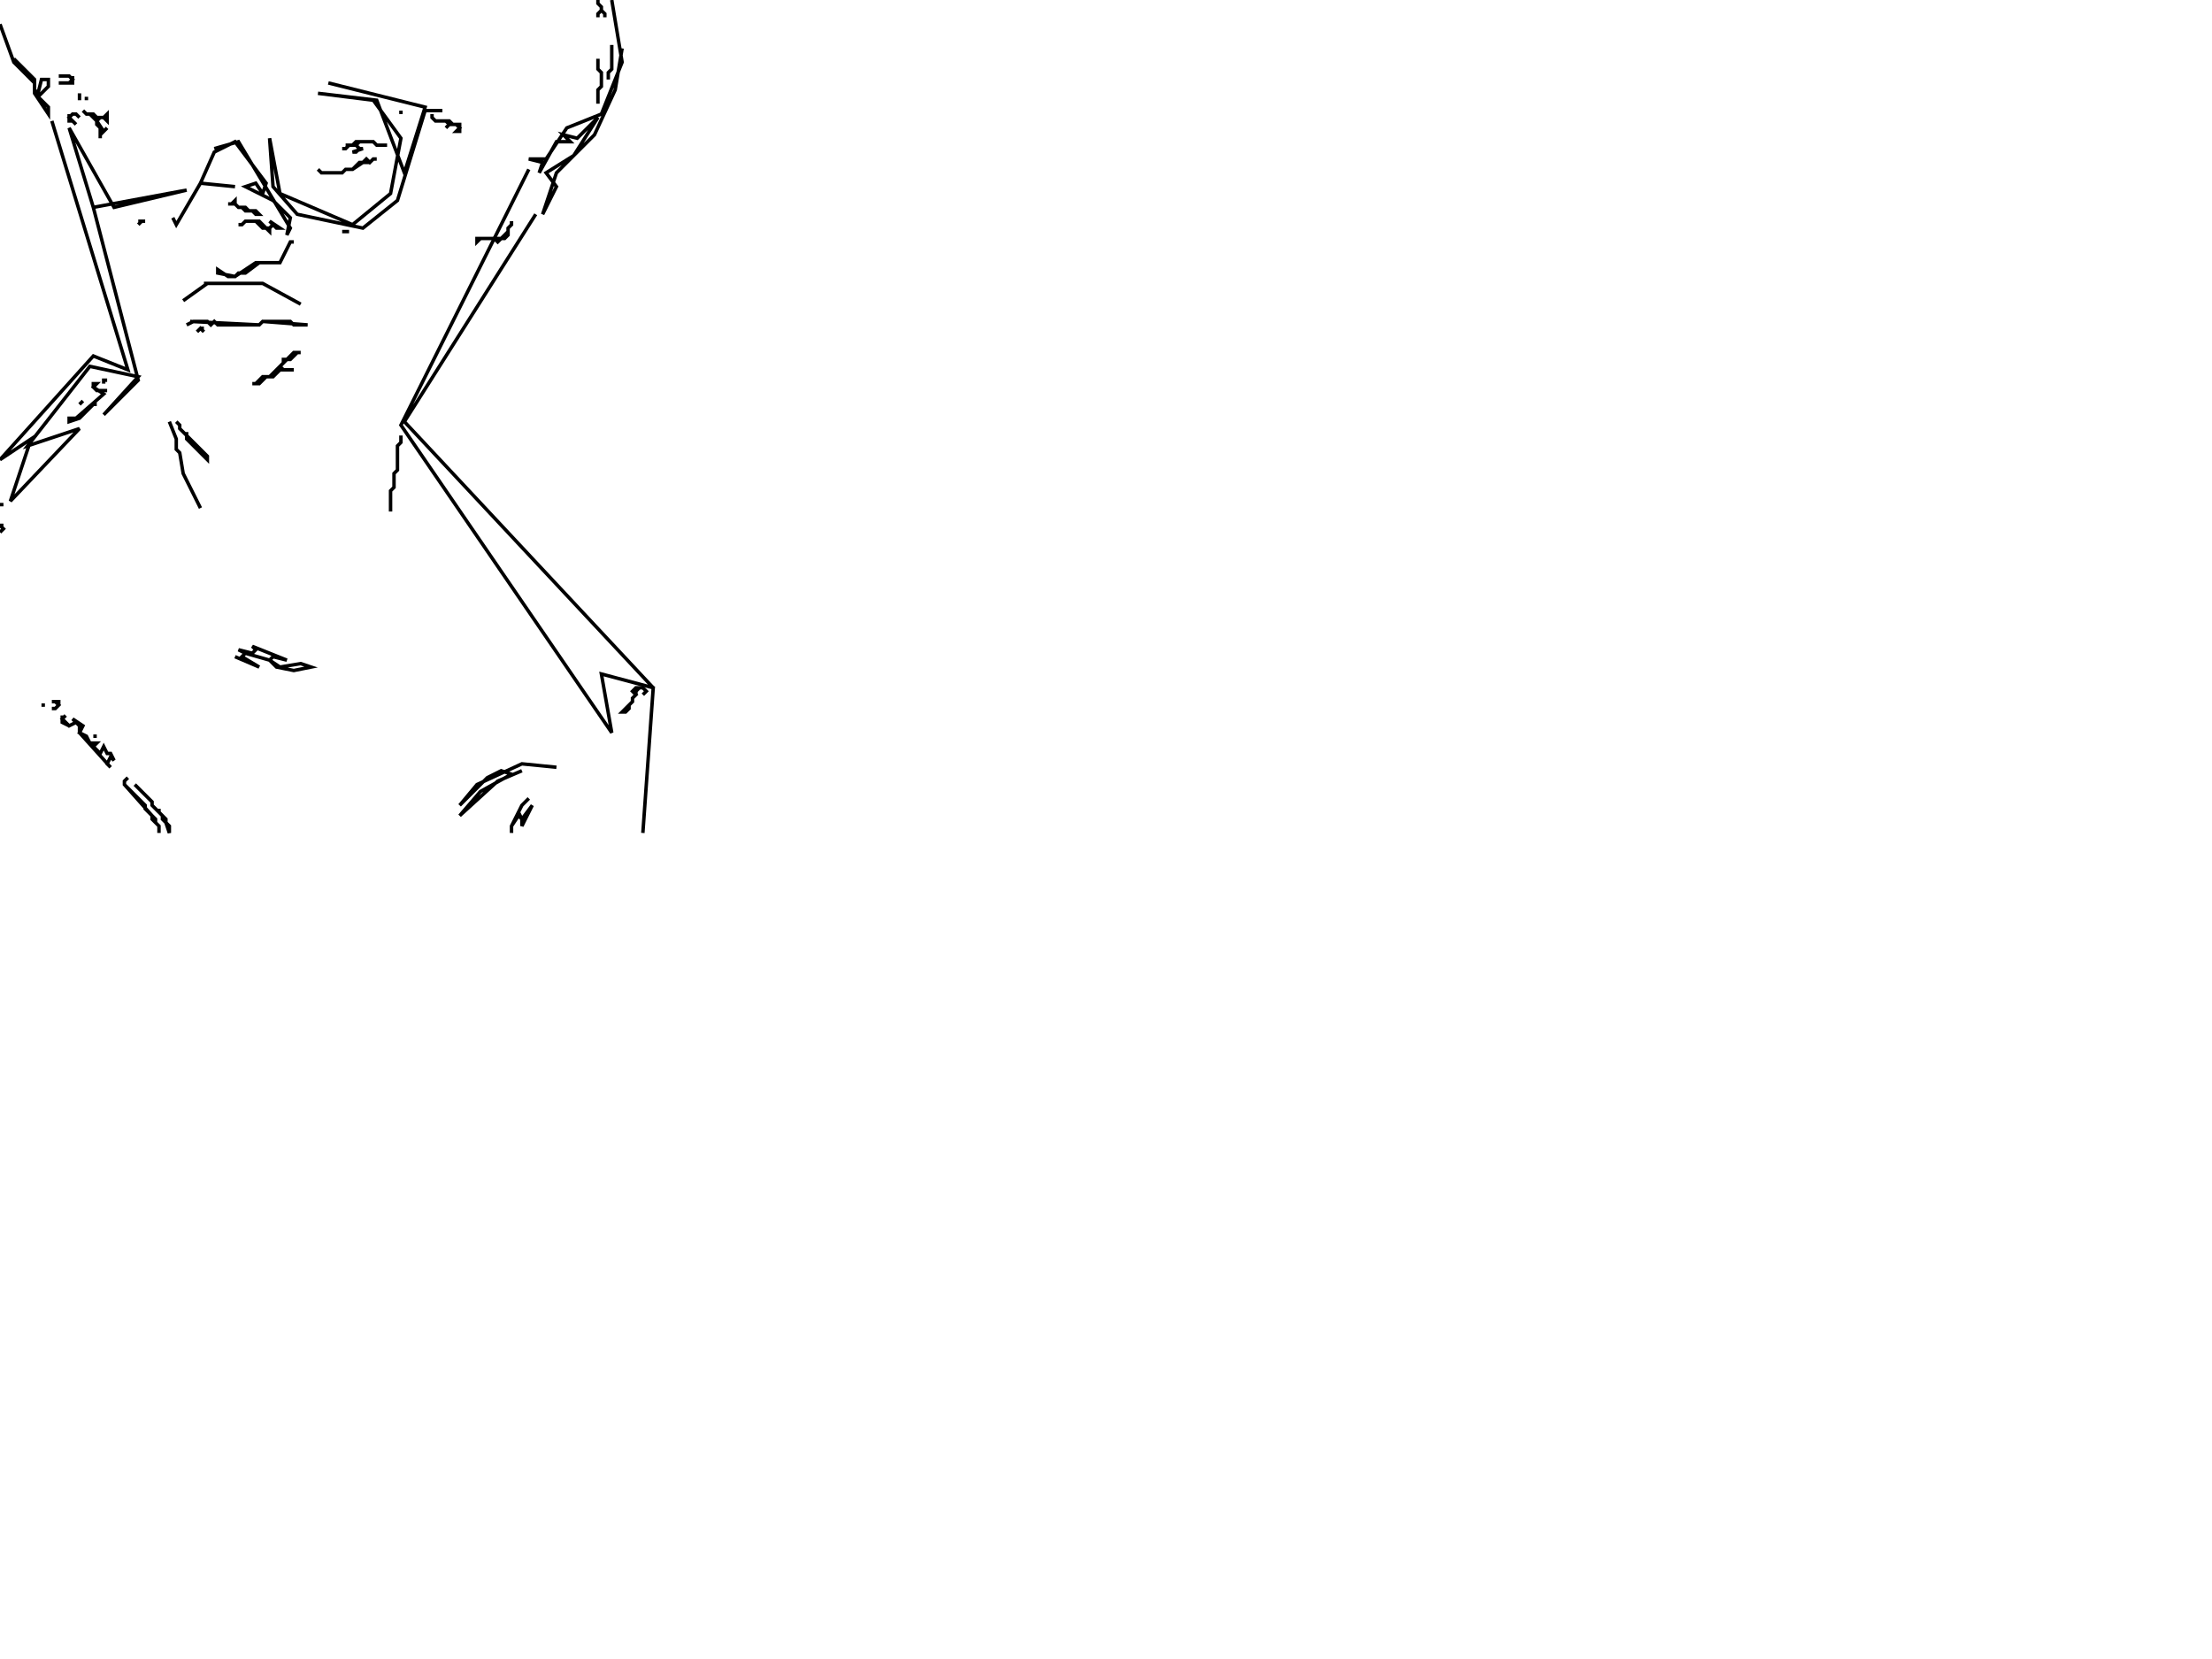
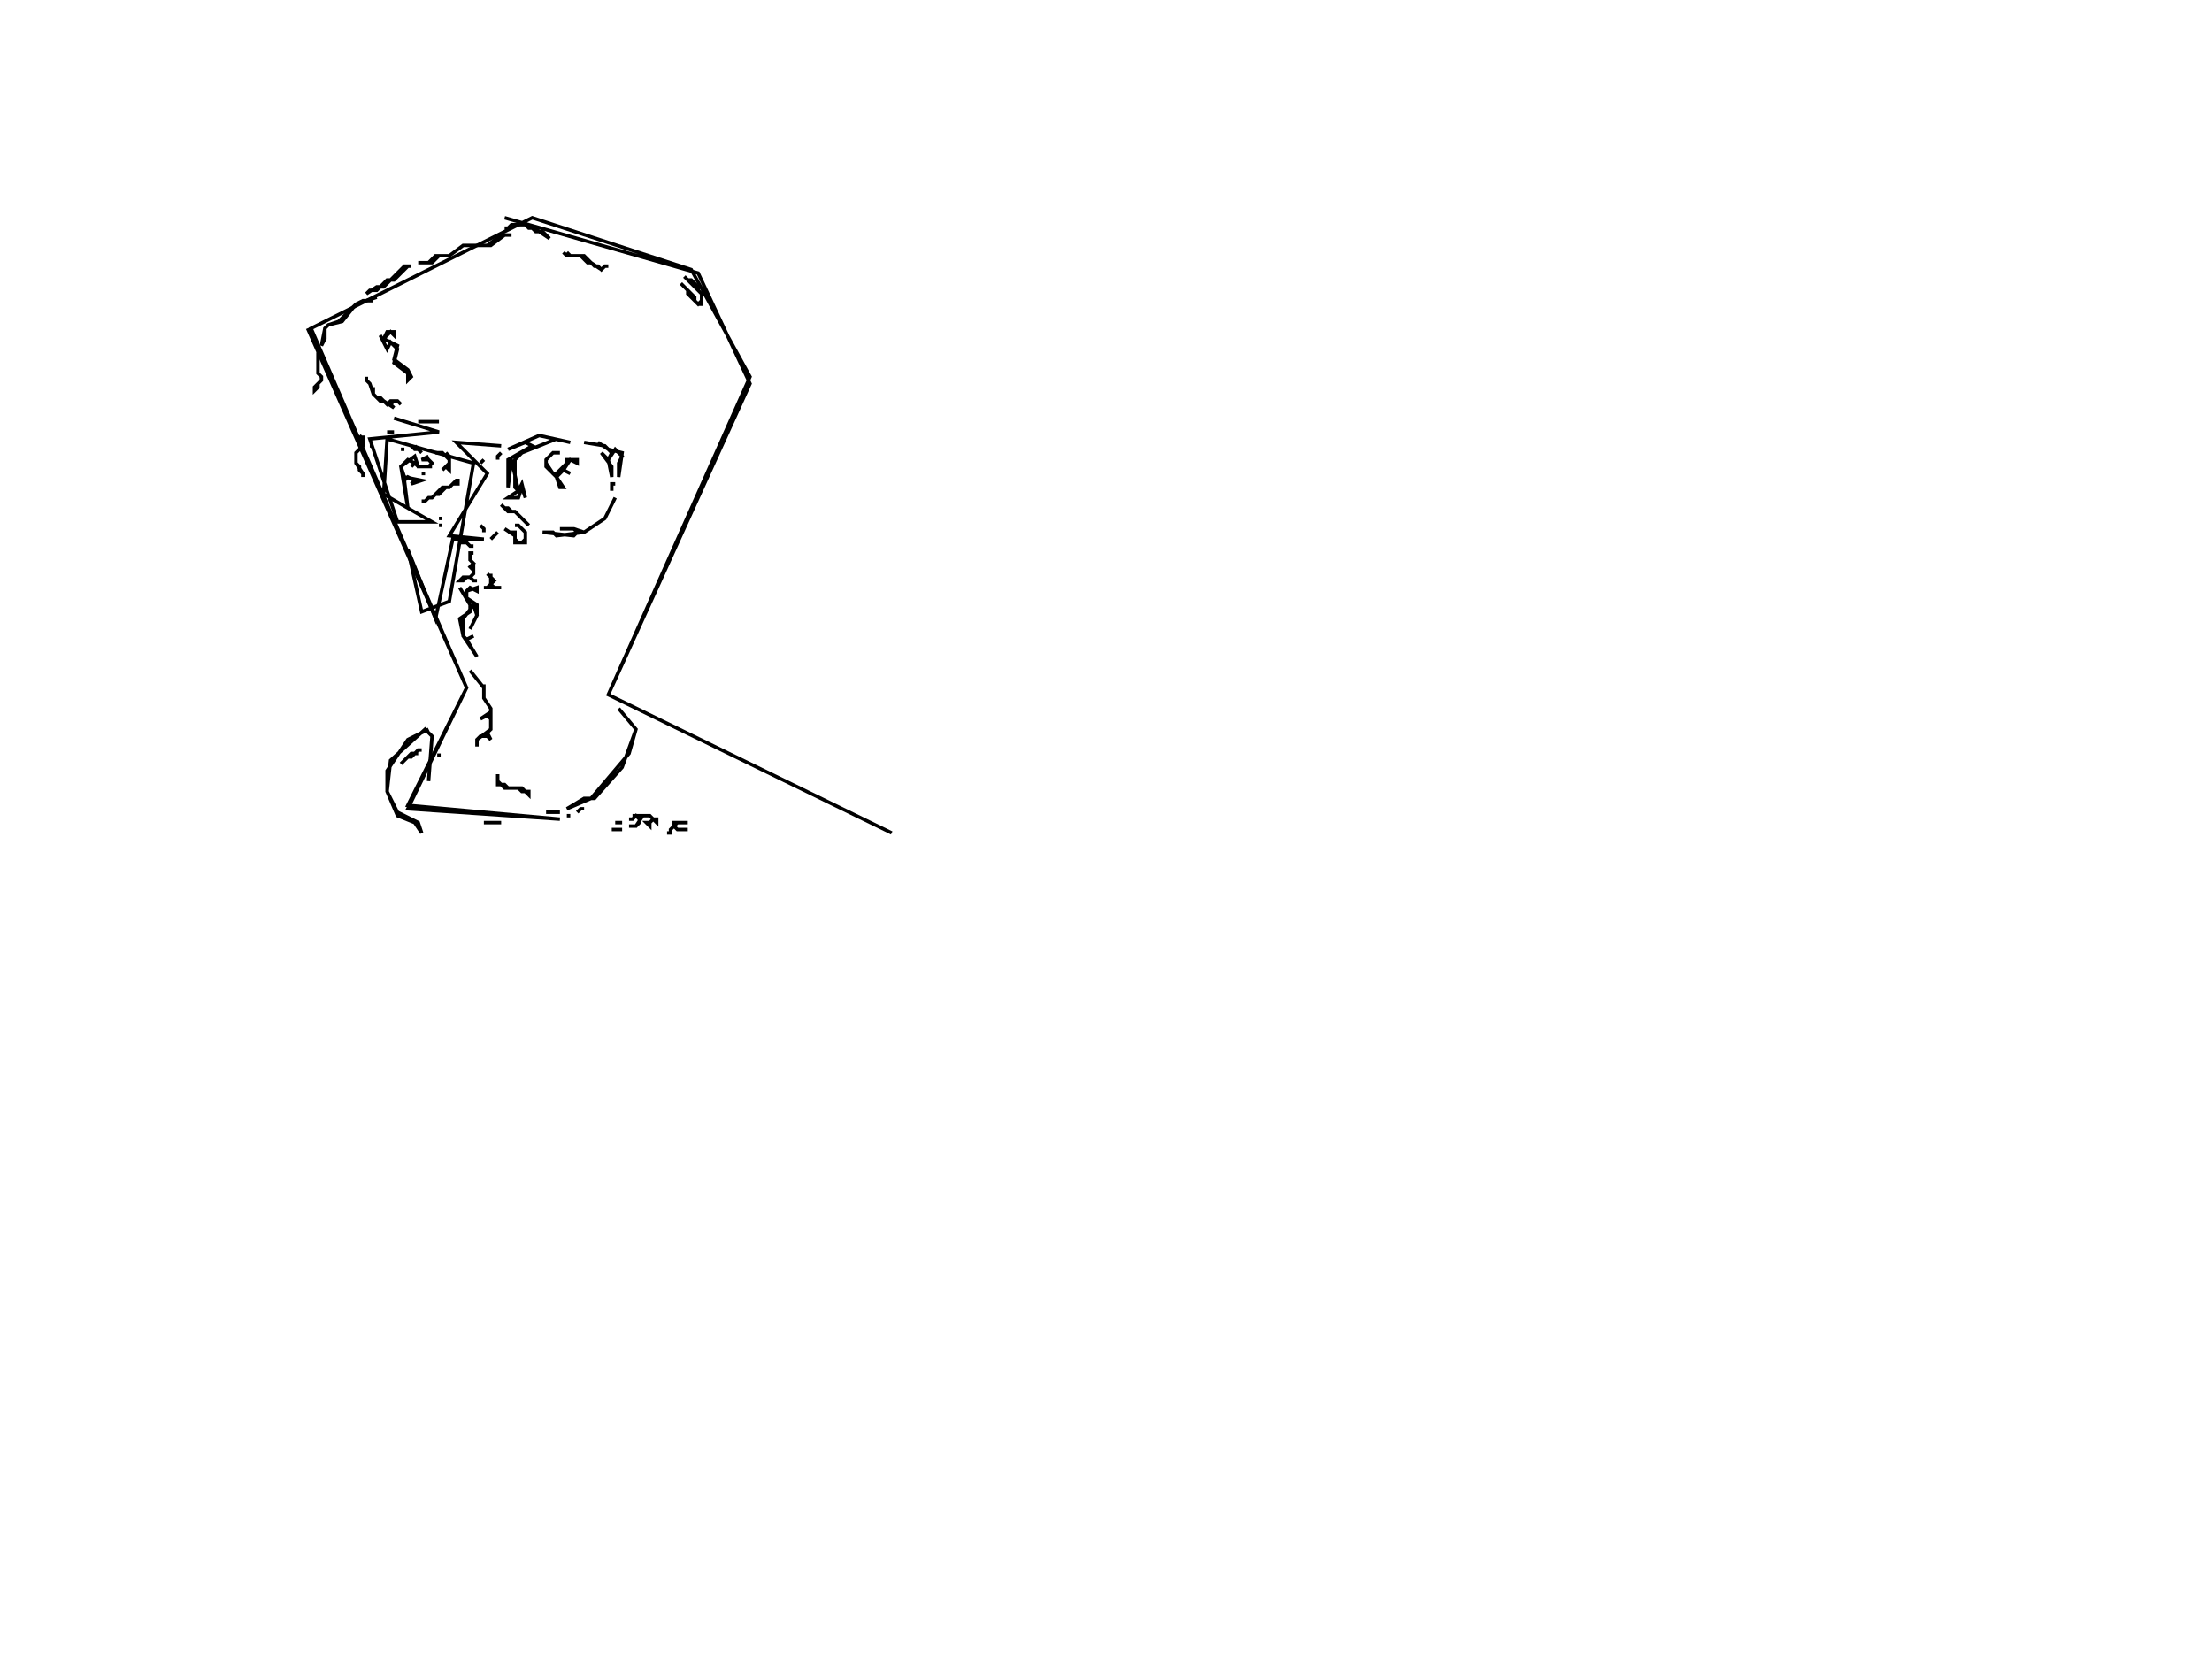
<svg xmlns="http://www.w3.org/2000/svg" baseProfile="tiny" height="480px" version="1.2" width="640px">
  <defs />
-   <polyline fill="none" points="153,231 151,233 148,239 148,241 148,239 150,236 151,237 151,239 154,233 151,237 150,235" stroke="black" />
-   <polyline fill="none" points="39,227 44,232 44,233 47,236 47,237 48,238 49,241 49,239 48,238 48,237 46,235 46,234" stroke="black" />
-   <polyline fill="none" points="37,225 36,226 36,227 44,236 44,237 46,239 46,241 46,239 45,238 45,237 42,234 42,233 36,227 36,226" stroke="black" />
-   <polyline fill="none" points="161,222 151,221 138,227 133,233 141,225 145,223 148,224 139,229 133,236 144,226 151,223" stroke="black" />
-   <polyline fill="none" points="27,213 28,213" stroke="black" />
-   <polyline fill="none" points="18,207 18,209 20,210 22,209 23,210 23,212 32,222 31,221 32,219 33,220 32,218 31,218 30,216 29,218 27,216 28,215 26,215 25,213 23,212 24,210 21,208 22,209 20,210 18,208 19,207" stroke="black" />
-   <polyline fill="none" points="12,204 13,204" stroke="black" />
-   <polyline fill="none" points="9,204" stroke="black" />
-   <polyline fill="none" points="15,205 16,205 17,204 17,203 15,203 16,203 17,204 16,205" stroke="black" />
-   <polyline fill="none" points="13,202" stroke="black" />
-   <polyline fill="none" points="9,202" stroke="black" />
-   <polyline fill="none" points="186,199 187,200 186,201 187,200 186,199 184,199 183,200 184,201 183,202 183,203 180,206 181,206 182,205 182,204 183,203 183,202 184,201 184,200 185,199" stroke="black" />
-   <polyline fill="none" points="68,190 75,193 70,190 71,189 78,191 80,193 85,194 90,193 87,192 81,193 78,191 79,190 83,191 73,187 74,188 73,189 69,188 71,189" stroke="black" />
-   <polyline fill="none" points="1,152 0,152 1,153 0,154 1,153" stroke="black" />
-   <polyline fill="none" points="0,146 1,146" stroke="black" />
-   <polyline fill="none" points="0,135" stroke="black" />
-   <polyline fill="none" points="6,131" stroke="black" />
-   <polyline fill="none" points="11,128" stroke="black" />
-   <polyline fill="none" points="116,126 116,128 115,129 115,136 114,137 114,141 113,142 113,148 113,142 114,141 114,137 115,136 115,129 116,128" stroke="black" />
-   <polyline fill="none" points="51,122 52,123 52,124 54,126 54,127 60,133 60,132 54,126 54,125" stroke="black" />
-   <polyline fill="none" points="49,122 51,127 51,130 52,131 53,137 58,147 53,137 52,131 51,130 51,127" stroke="black" />
-   <polyline fill="none" points="24,116 23,117" stroke="black" />
-   <polyline fill="none" points="25,114" stroke="black" />
-   <polyline fill="none" points="31,113 28,113 27,112 28,111 27,111 27,112 30,114 22,121 20,121 20,122 23,121 27,117 28,117" stroke="black" />
-   <polyline fill="none" points="31,110 30,110 30,111" stroke="black" />
-   <polyline fill="none" points="87,102 85,102 83,104 82,104 82,105 78,109 76,109 74,111 73,111 75,111 77,109 79,109 81,107 85,107 82,107 81,106 83,104 84,104 86,102" stroke="black" />
-   <polyline fill="none" points="59,95 58,95 57,96 58,95 59,96" stroke="black" />
-   <polyline fill="none" points="54,94 56,93 60,93 61,94 62,93 63,94 75,94 76,93 89,94 85,94 84,93 76,93 75,94 55,93" stroke="black" />
-   <polyline fill="none" points="53,87 60,82 76,82 87,88 76,82 59,82" stroke="black" />
-   <polyline fill="none" points="85,70 84,70 81,76 74,76 68,80 66,80 63,78 63,79 68,80 69,79 71,79 75,76 81,76" stroke="black" />
-   <polyline fill="none" points="99,67 101,67" stroke="black" />
-   <polyline fill="none" points="148,64 148,65 147,66 147,67 145,69 138,69 138,70 139,69 143,69 144,70 145,69 146,69 147,68 147,66 148,65" stroke="black" />
-   <polyline fill="none" points="69,65 70,65 71,64 74,64 76,66 77,66 78,67 78,66 79,65 80,66 81,66 78,64 79,65 78,66 77,66 75,64 71,64 70,65" stroke="black" />
-   <polyline fill="none" points="40,65 41,64 42,64 40,64" stroke="black" />
-   <polyline fill="none" points="66,59 68,59 69,60 70,60 71,61 73,61 74,62 75,62 74,61 72,61 71,60 69,60 68,59 68,58 67,59" stroke="black" />
-   <polyline fill="none" points="153,49 116,123 177,212 174,195 189,199 186,241 189,199 117,122 155,62" stroke="black" />
-   <polyline fill="none" points="109,46 108,46 107,47 106,46 105,47 104,47 102,49 100,49 99,50 93,50 92,49 93,50 99,50 100,49 102,49 105,47 107,47 108,46" stroke="black" />
-   <polyline fill="none" points="99,43 100,43 101,42 103,42 104,43 103,44 102,44 105,43 104,43 103,42 104,41 108,41 109,42 112,42 109,42 108,41 103,41 102,42 100,42" stroke="black" />
-   <polyline fill="none" points="50,63 51,65 58,53 68,54 58,53 62,44 68,41 77,53 76,56 74,53 71,54 79,58 84,63 83,68 84,66 69,41 62,43" stroke="black" />
-   <polyline fill="none" points="15,35 37,107 27,103 0,133 9,127 3,145 23,124 8,129 26,106 40,109 30,120 40,110 27,60 54,55 33,60 20,37 27,60" stroke="black" />
-   <polyline fill="none" points="125,33 125,34 126,35 129,35 130,36 129,37 130,36 132,36 133,37 132,38 133,38 133,36 131,36 130,35 127,35" stroke="black" />
-   <polyline fill="none" points="20,33 20,35 21,35 22,36 20,34 21,33 22,33 23,34 22,33" stroke="black" />
-   <polyline fill="none" points="116,32 116,33" stroke="black" />
-   <polyline fill="none" points="24,32 25,33 26,33 28,35 28,36 29,37 29,40 29,39 31,37 30,38 28,35 29,34 30,34 31,35 31,33 30,34 28,34 27,33 25,33" stroke="black" />
-   <polyline fill="none" points="25,28 25,29" stroke="black" />
-   <polyline fill="none" points="23,27 23,29" stroke="black" />
-   <polyline fill="none" points="95,24 123,31 117,50 109,29 92,27 108,29 116,40 113,56 102,65 81,56 78,40 79,54 86,62 105,66 115,58 123,32 128,32" stroke="black" />
-   <polyline fill="none" points="17,22 20,22 21,23 20,24 17,24 21,24 21,22" stroke="black" />
-   <polyline fill="none" points="173,17 173,20 174,21 174,25 173,26 173,30 173,26 174,25 174,21 173,20" stroke="black" />
-   <polyline fill="none" points="177,13 177,20 176,21 176,23 176,21 177,20" stroke="black" />
-   <polyline fill="none" points="0,7 4,18 10,24 10,27 14,33 14,31 11,28 14,25 14,23 12,23 11,27 10,26 10,23 4,17" stroke="black" />
-   <polyline fill="none" points="177,0 180,18 174,33 164,37 158,46 153,46 157,47 156,50 161,41 165,41 163,39 167,40 173,34 166,45 158,50 161,54 157,62 161,50 172,39 178,26 180,14" stroke="black" />
-   <polyline fill="none" points="173,0 173,1 174,2 174,3 173,4 173,5 173,4 174,3 175,4 175,5 175,4 174,3 174,2 173,1" stroke="black" />
+   <polyline fill="none" points="177,240 180,240" stroke="black" />
+   <polyline fill="none" points="193,241 194,241 194,240 195,239 196,240 199,240 196,240 195,239 196,238 199,238 195,238 195,239" stroke="black" />
+   <polyline fill="none" points="178,238 180,238" stroke="black" />
+   <polyline fill="none" points="140,238 145,238" stroke="black" />
+   <polyline fill="none" points="182,237 183,237 184,236 185,237 185,238 184,239 182,239 184,239 186,236 188,236 189,237 188,238 187,238 188,239 188,238 189,237 190,238 190,237 189,237 188,236 183,236" stroke="black" />
+   <polyline fill="none" points="164,236 165,236" stroke="black" />
+   <polyline fill="none" points="158,235 162,235" stroke="black" />
+   <polyline fill="none" points="169,234 168,234 167,235 168,234" stroke="black" />
+   <polyline fill="none" points="144,224 144,227 145,227 146,228 150,228 151,229 152,229 153,230 153,229 152,229 151,228 147,228 146,227 145,227 144,226" stroke="black" />
+   <polyline fill="none" points="127,218 127,219" stroke="black" />
+   <polyline fill="none" points="122,217 121,217 120,218 119,218 116,221 118,219 119,219 120,218 121,218" stroke="black" />
+   <polyline fill="none" points="124,211 118,214 112,223 112,229 115,236 120,238 122,241 121,238 115,235 112,229 113,220 123,211 125,213 124,226" stroke="black" />
+   <polyline fill="none" points="179,205 184,211 182,218 171,231 164,234 169,231 172,231 180,222 184,211" stroke="black" />
+   <polyline fill="none" points="136,194 140,199 140,202 142,205 142,206 139,208 141,207 142,208 142,211 138,214 138,216 138,214 139,213 141,213 142,214 141,212 142,211 142,205 140,202 140,198" stroke="black" />
+   <polyline fill="none" points="133,170 136,175 136,177 133,179 134,184 138,190 135,185 137,184 135,185 134,184 134,179 137,175 138,178 136,182 138,178 138,175 135,173 135,171 136,170 138,171 138,170 135,171" stroke="black" />
+   <polyline fill="none" points="141,166 142,167 142,169 141,170 140,170 145,170 143,170 142,169 143,168 142,167 142,166" stroke="black" />
+   <polyline fill="none" points="137,160 136,160 136,162 137,163 136,164 137,165 137,166 136,167 134,167 133,168 134,168 135,167 136,167 137,168 138,168 137,168 136,167 137,166 137,163 136,162 136,161" stroke="black" />
+   <polyline fill="none" points="133,157 135,157 136,158 137,158 136,158 135,157" stroke="black" />
+   <polyline fill="none" points="144,154 142,156" stroke="black" />
+   <polyline fill="none" points="146,153 149,155 149,157 152,157 152,154 150,152 149,152 150,152 152,154 152,156 151,157 150,157 149,156 149,154 147,154" stroke="black" />
+   <polyline fill="none" points="139,152 140,153 140,154 140,153" stroke="black" />
+   <polyline fill="none" points="127,152 128,152" stroke="black" />
+   <polyline fill="none" points="127,150 128,150" stroke="black" />
+   <polyline fill="none" points="145,146 147,148 149,148 153,152 149,148 148,148 147,147 146,147" stroke="black" />
+   <polyline fill="none" points="110,145" stroke="black" />
+   <polyline fill="none" points="178,144 175,150 169,154 166,153 162,153 166,153 167,154 166,155 157,154 160,154 161,155 169,154 175,150" stroke="black" />
+   <polyline fill="none" points="178,140 177,140 177,142 177,141" stroke="black" />
+   <polyline fill="none" points="133,139 132,139 130,141 128,141 125,144 124,144 123,145 122,145 123,145 124,144 125,144 126,143 127,143 129,141 130,141 131,140 133,140" stroke="black" />
+   <polyline fill="none" points="122,137 123,137" stroke="black" />
+   <polyline fill="none" points="140,133 139,134" stroke="black" />
+   <polyline fill="none" points="124,132 122,133 124,133 125,134 124,135 121,135 120,132 116,135 118,147 117,139 118,138 120,139 119,140 122,139 117,138 116,135 118,133 120,134 119,135 120,134 121,135 125,135" stroke="black" />
+   <polyline fill="none" points="160,131 162,131 160,131 158,133 158,135 161,138 162,141 163,141 161,138 163,136 165,137 163,136 165,133 167,134 167,133 164,133 164,134 161,137 160,137 158,134 158,133" stroke="black" />
+   <polyline fill="none" points="145,131 144,132 144,133 144,132" stroke="black" />
+   <polyline fill="none" points="126,131 128,131 130,133 130,134 128,136 129,135 130,136 130,132 129,131" stroke="black" />
+   <polyline fill="none" points="116,130 117,130" stroke="black" />
+   <polyline fill="none" points="119,129 120,130 121,130 122,131 120,129" stroke="black" />
+   <polyline fill="none" points="107,129 108,129" stroke="black" />
+   <polyline fill="none" points="169,128 175,129 177,131 176,133 174,131 177,135 177,138 176,133 178,130 180,132 179,134 179,138 180,131 176,130 173,128" stroke="black" />
+   <polyline fill="none" points="117,128" stroke="black" />
+   <polyline fill="none" points="165,128 156,126 147,130 152,128 154,129 147,133 147,141 148,133 150,142 147,144 150,144 151,141 152,144 151,140 150,142 149,141 149,133 151,131 161,127" stroke="black" />
+   <polyline fill="none" points="104,126 105,127 104,128 105,129 103,131 103,134 104,135 104,136 105,137 105,138 105,137 103,134 103,131 105,129 105,126" stroke="black" />
+   <polyline fill="none" points="112,125 114,125" stroke="black" />
+   <polyline fill="none" points="121,122 127,122" stroke="black" />
+   <polyline fill="none" points="118,122" stroke="black" />
+   <polyline fill="none" points="114,121 127,125 107,127 115,151 125,151 111,143 112,127 137,134 130,174 122,177 118,159 126,179 131,156 140,156 130,155 141,137 132,128 145,129" stroke="black" />
+   <polyline fill="none" points="106,109 106,110 107,111 108,114 110,116 111,116 114,118 113,117 114,116 115,116 116,117 115,116 113,116 112,117 110,115 109,115 108,114 108,112" stroke="black" />
+   <polyline fill="none" points="92,102 92,108 93,109 93,110 91,112 91,113 92,112 92,111 93,110 93,109 92,108" stroke="black" />
+   <polyline fill="none" points="110,97 112,101 113,99 115,101 114,105 118,108 118,110 119,109 118,107 114,104 115,100 111,98 113,96 114,97 114,96 112,96 111,98" stroke="black" />
+   <polyline fill="none" points="109,86 103,88 98,93 95,94 94,95 93,100 94,98 94,95 95,94 99,93 103,88 105,87 108,87" stroke="black" />
+   <polyline fill="none" points="198,80 203,85 203,87 202,88 201,87 201,86 197,82 199,84 199,85 202,88 203,88 203,85 202,84 202,83 200,81 199,81" stroke="black" />
+   <polyline fill="none" points="119,77 117,77 113,81 112,81 110,83 109,83 106,85 107,84 109,84 110,83 111,83 113,81 114,81 118,77" stroke="black" />
+   <polyline fill="none" points="163,73 164,74 168,74 170,76 171,76 174,78 175,77 176,77 175,77 174,78 173,77 172,77 169,74 165,74 164,73" stroke="black" />
+   <polyline fill="none" points="148,68 145,68 141,71 134,71 130,74 126,74 124,76 121,76 125,76 127,74 130,74 134,71 142,71 146,68" stroke="black" />
+   <polyline fill="none" points="146,66 147,66 148,65 152,65 153,66 154,66 155,67 156,67 159,69 157,67 156,67 155,66 153,66 152,65 148,65 147,66" stroke="black" />
+   <polyline fill="none" points="89,95 135,199 118,234 162,237 118,233 135,199 90,95 154,63 200,78 217,109 176,201 258,241 176,201 217,111 202,79 146,63" stroke="black" />
</svg>
